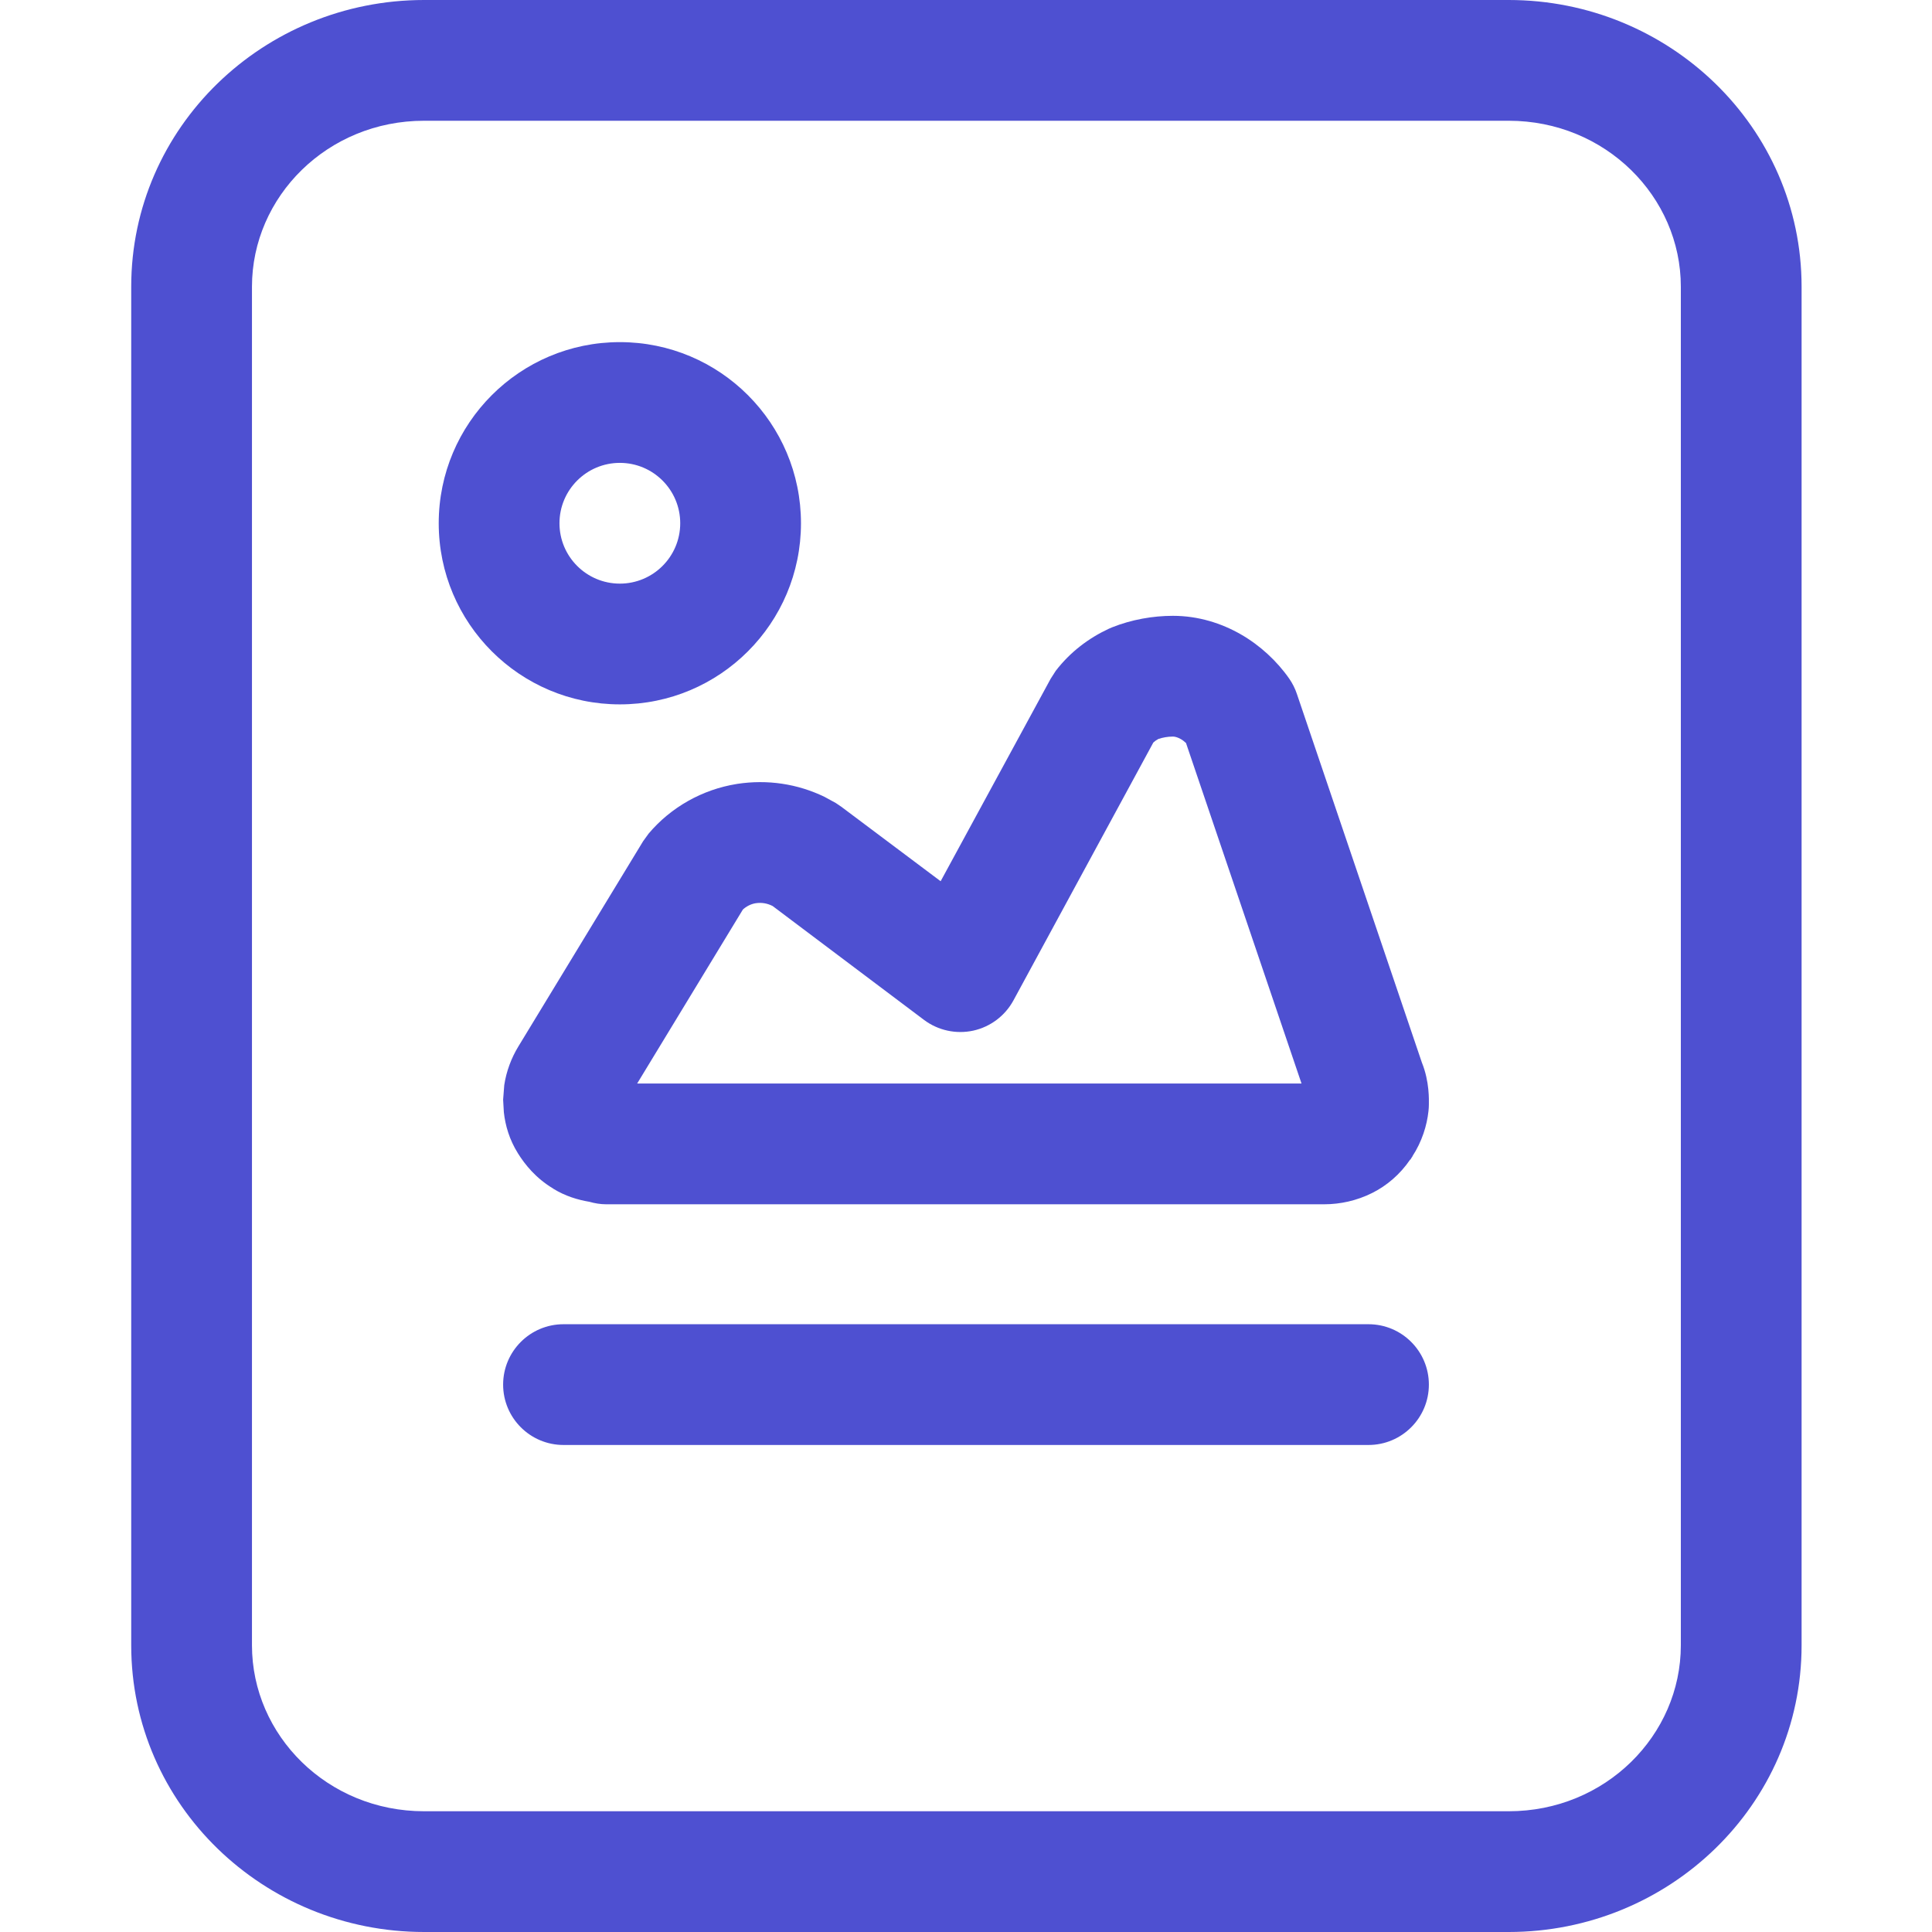
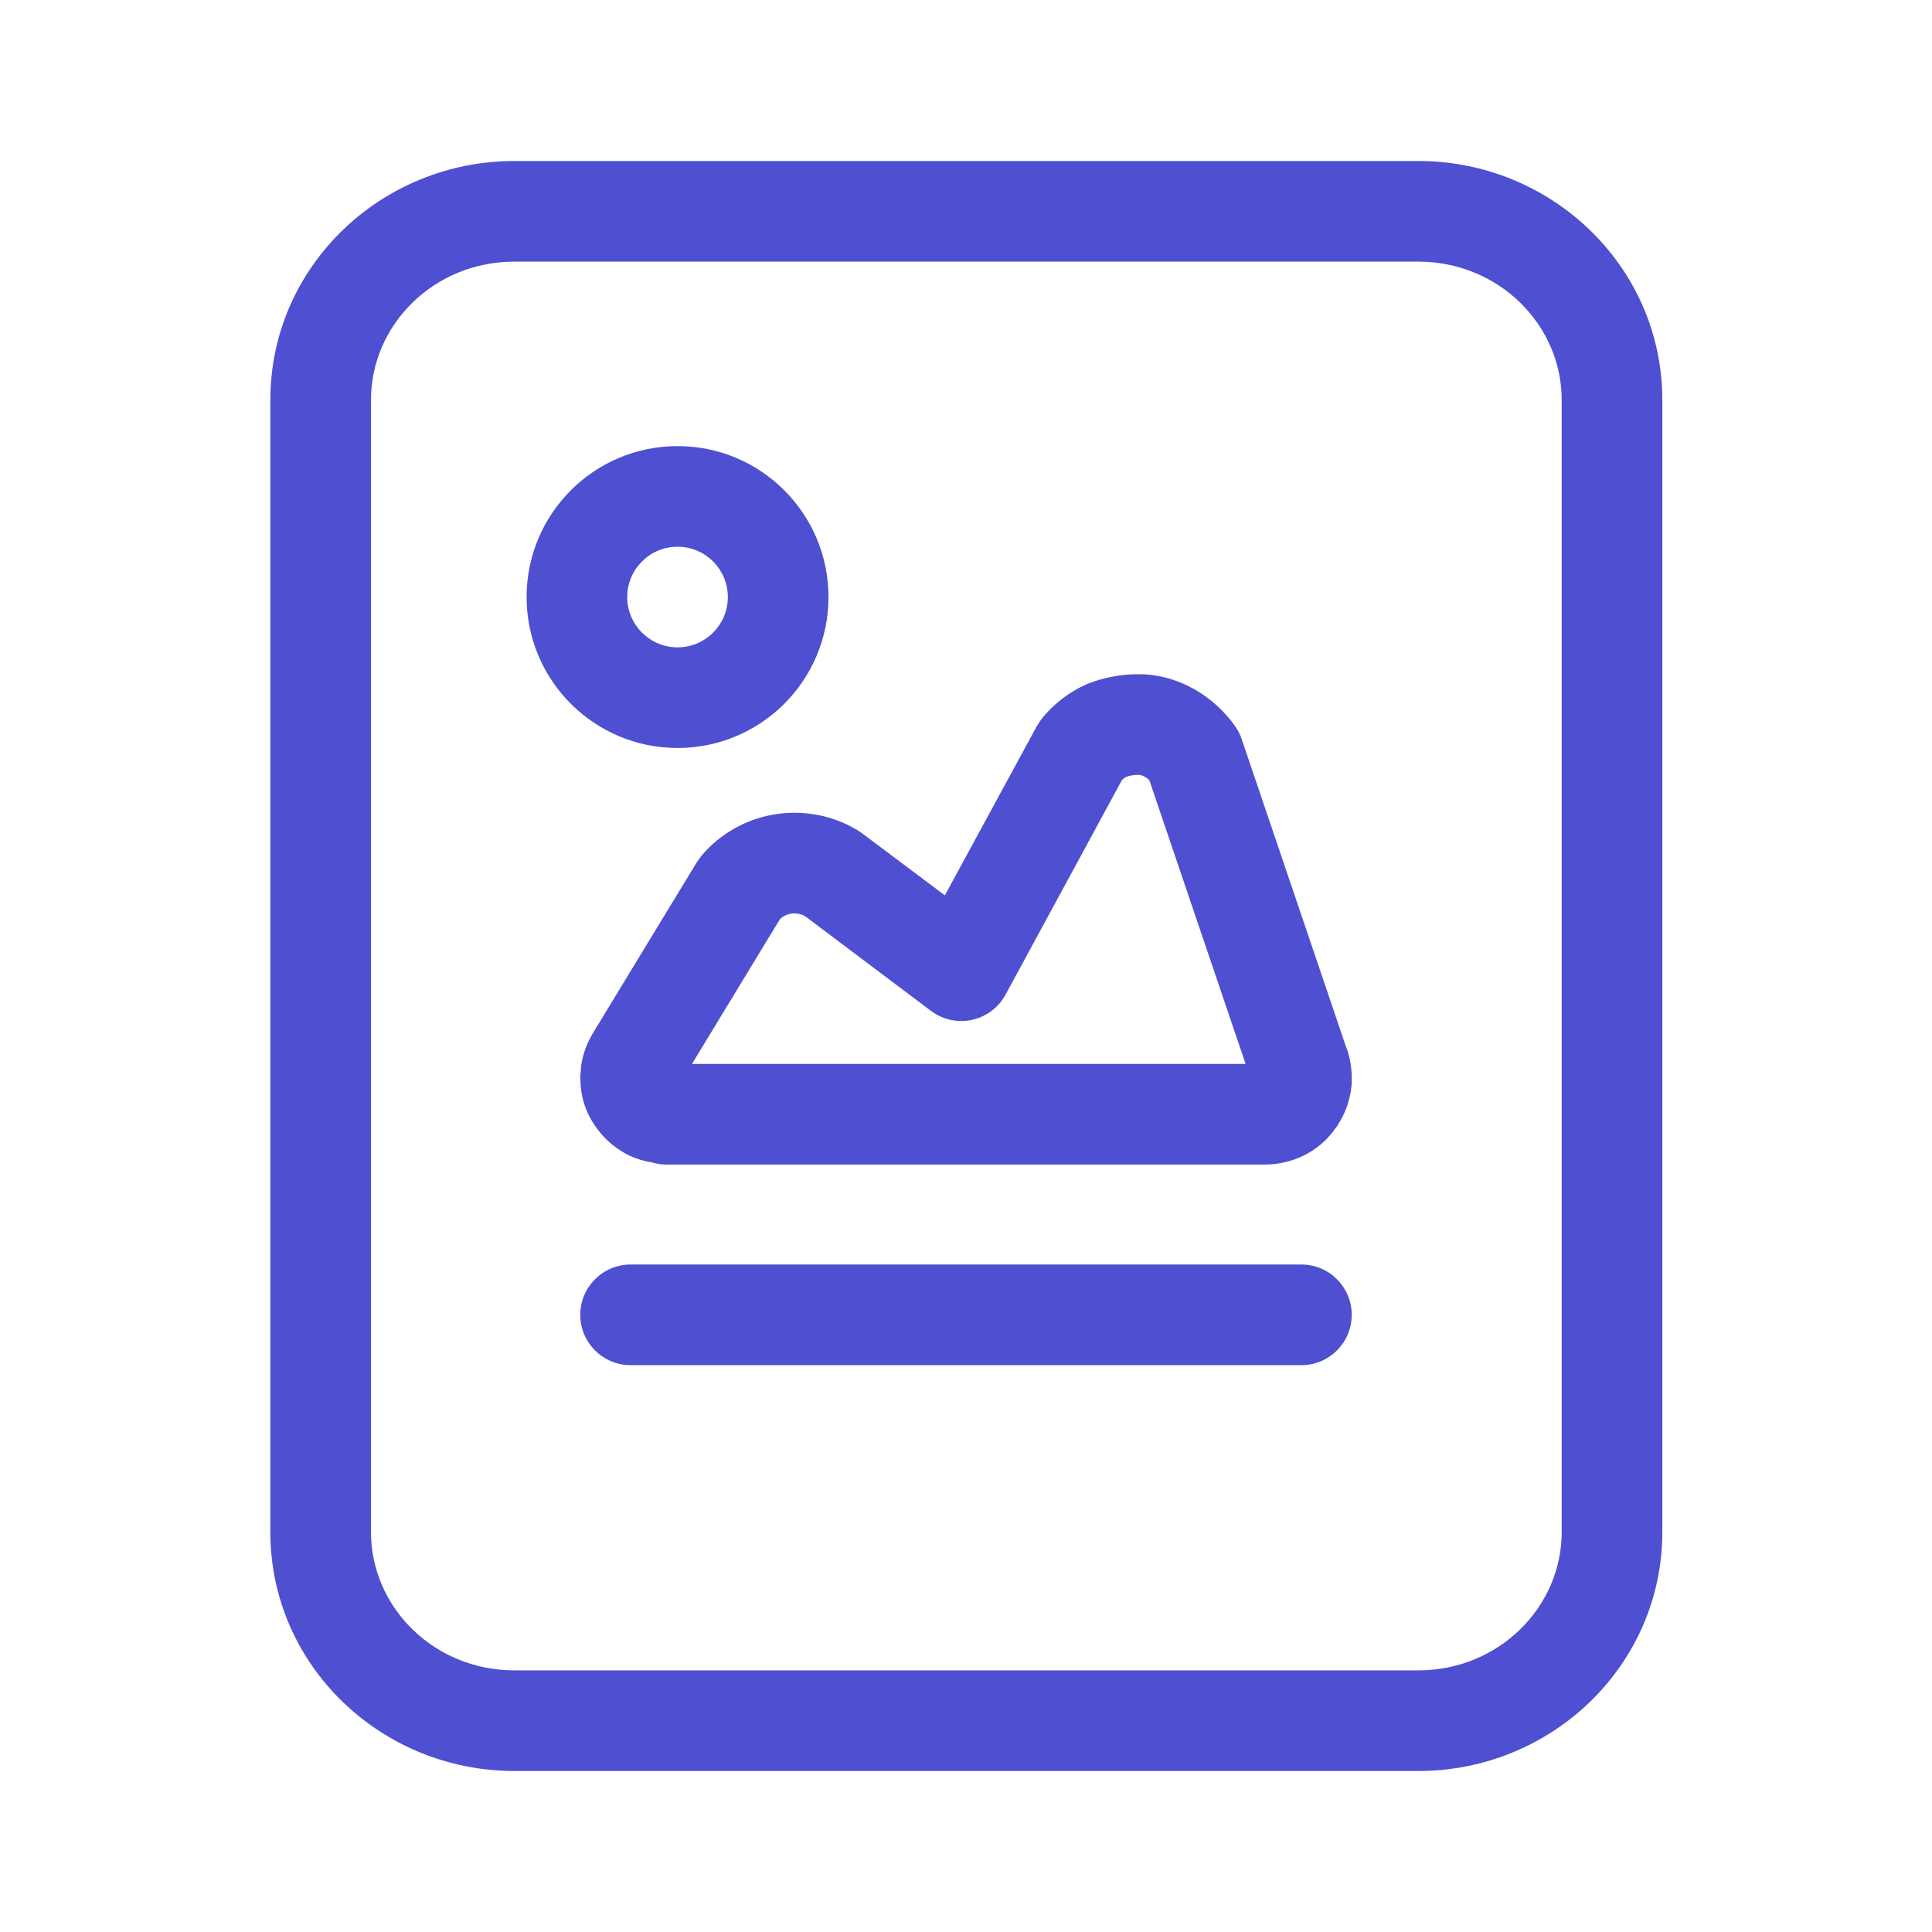
<svg xmlns="http://www.w3.org/2000/svg" width="24" height="24" viewBox="0 0 24 24" fill="none">
-   <path d="M20.88 3.562C20.88 2.442 19.941 1.5 18.742 1.5H5.268C4.068 1.5 3.13 2.442 3.13 3.562V20.438C3.13 21.558 4.068 22.5 5.268 22.5H18.742C19.941 22.5 20.88 21.558 20.88 20.438V3.562ZM17 16.45C17.414 16.45 17.75 16.786 17.75 17.2C17.75 17.614 17.414 17.95 17 17.95H7C6.586 17.95 6.25 17.614 6.25 17.2C6.25 16.786 6.586 16.45 7 16.45H17ZM14.57 7.65C14.889 7.65 15.176 7.744 15.412 7.879C15.65 8.015 15.863 8.211 16.017 8.433C16.056 8.49 16.088 8.553 16.11 8.619L17.663 13.199C17.76 13.439 17.75 13.669 17.75 13.72C17.75 13.747 17.748 13.775 17.745 13.803C17.726 13.98 17.665 14.181 17.544 14.366L17.546 14.367C17.543 14.372 17.538 14.376 17.535 14.381C17.53 14.389 17.526 14.398 17.52 14.406L17.518 14.404C17.391 14.591 17.225 14.73 17.045 14.82C16.855 14.915 16.649 14.96 16.45 14.96H7.53C7.458 14.96 7.388 14.948 7.321 14.929C7.179 14.905 7.022 14.859 6.872 14.766V14.765C6.655 14.635 6.52 14.465 6.434 14.327C6.327 14.156 6.277 13.98 6.259 13.817L6.25 13.66L6.264 13.48C6.29 13.307 6.353 13.141 6.439 13L7.989 10.45L8.057 10.356C8.334 10.027 8.726 9.807 9.151 9.739L9.156 9.738C9.534 9.68 9.907 9.737 10.241 9.898L10.382 9.975L10.45 10.021L11.685 10.947L13.051 8.433L13.115 8.333C13.295 8.099 13.524 7.927 13.773 7.811L13.812 7.794C14.057 7.696 14.323 7.65 14.57 7.65ZM14.57 9.15C14.506 9.15 14.441 9.162 14.389 9.18C14.363 9.194 14.343 9.209 14.327 9.224L12.589 12.428C12.485 12.619 12.303 12.756 12.09 12.803C11.877 12.849 11.654 12.801 11.479 12.67L9.598 11.255C9.533 11.222 9.466 11.209 9.388 11.22C9.326 11.23 9.27 11.26 9.228 11.299L7.915 13.46H16.168L14.733 9.23C14.713 9.211 14.69 9.193 14.668 9.181C14.624 9.156 14.591 9.15 14.57 9.15ZM8.45 6.5C8.45 6.086 8.114 5.75 7.7 5.75C7.286 5.75 6.95 6.086 6.95 6.5C6.95 6.914 7.286 7.25 7.7 7.25C8.114 7.25 8.45 6.914 8.45 6.5ZM9.95 6.5C9.95 7.743 8.943 8.75 7.7 8.75C6.458 8.75 5.45 7.743 5.45 6.5C5.45 5.257 6.458 4.25 7.7 4.25C8.943 4.25 9.95 5.257 9.95 6.5ZM22.38 20.438C22.38 22.424 20.732 24 18.742 24H5.268C3.277 24 1.63 22.424 1.63 20.438V3.562C1.63 1.577 3.277 0 5.268 0H18.742C20.732 0 22.38 1.577 22.38 3.562V20.438Z" fill="#4E50D1" />
+   <g transform="translate(2,2) scale(0.833333)">
+     <path d="M20.88 3.562C20.88 2.442 19.941 1.5 18.742 1.5H5.268C4.068 1.5 3.13 2.442 3.13 3.562V20.438C3.13 21.558 4.068 22.5 5.268 22.5H18.742C19.941 22.5 20.88 21.558 20.88 20.438V3.562ZM17 16.45C17.414 16.45 17.75 16.786 17.75 17.2C17.75 17.614 17.414 17.95 17 17.95H7C6.586 17.95 6.25 17.614 6.25 17.2C6.25 16.786 6.586 16.45 7 16.45H17ZM14.57 7.65C14.889 7.65 15.176 7.744 15.412 7.879C15.65 8.015 15.863 8.211 16.017 8.433C16.056 8.49 16.088 8.553 16.11 8.619L17.663 13.199C17.76 13.439 17.75 13.669 17.75 13.72C17.75 13.747 17.748 13.775 17.745 13.803C17.726 13.98 17.665 14.181 17.544 14.366L17.546 14.367C17.543 14.372 17.538 14.376 17.535 14.381C17.53 14.389 17.526 14.398 17.52 14.406L17.518 14.404C17.391 14.591 17.225 14.73 17.045 14.82C16.855 14.915 16.649 14.96 16.45 14.96H7.53C7.458 14.96 7.388 14.948 7.321 14.929C7.179 14.905 7.022 14.859 6.872 14.766V14.765C6.655 14.635 6.52 14.465 6.434 14.327C6.327 14.156 6.277 13.98 6.259 13.817L6.25 13.66L6.264 13.48C6.29 13.307 6.353 13.141 6.439 13L7.989 10.45L8.057 10.356C8.334 10.027 8.726 9.807 9.151 9.739L9.156 9.738C9.534 9.68 9.907 9.737 10.241 9.898L10.382 9.975L10.45 10.021L11.685 10.947L13.051 8.433L13.115 8.333C13.295 8.099 13.524 7.927 13.773 7.811L13.812 7.794C14.057 7.696 14.323 7.65 14.57 7.65ZM14.57 9.15C14.506 9.15 14.441 9.162 14.389 9.18C14.363 9.194 14.343 9.209 14.327 9.224L12.589 12.428C12.485 12.619 12.303 12.756 12.09 12.803C11.877 12.849 11.654 12.801 11.479 12.67L9.598 11.255C9.533 11.222 9.466 11.209 9.388 11.22C9.326 11.23 9.27 11.26 9.228 11.299L7.915 13.46H16.168L14.733 9.23C14.713 9.211 14.69 9.193 14.668 9.181C14.624 9.156 14.591 9.15 14.57 9.15ZM8.45 6.5C8.45 6.086 8.114 5.75 7.7 5.75C7.286 5.75 6.95 6.086 6.95 6.5C6.95 6.914 7.286 7.25 7.7 7.25C8.114 7.25 8.45 6.914 8.45 6.5ZM9.95 6.5C9.95 7.743 8.943 8.75 7.7 8.75C6.458 8.75 5.45 7.743 5.45 6.5C5.45 5.257 6.458 4.25 7.7 4.25C8.943 4.25 9.95 5.257 9.95 6.5ZM22.38 20.438C22.38 22.424 20.732 24 18.742 24H5.268C3.277 24 1.63 22.424 1.63 20.438V3.562C1.63 1.577 3.277 0 5.268 0H18.742C20.732 0 22.38 1.577 22.38 3.562V20.438Z" fill="#4E50D1" />
+   </g>
</svg>
